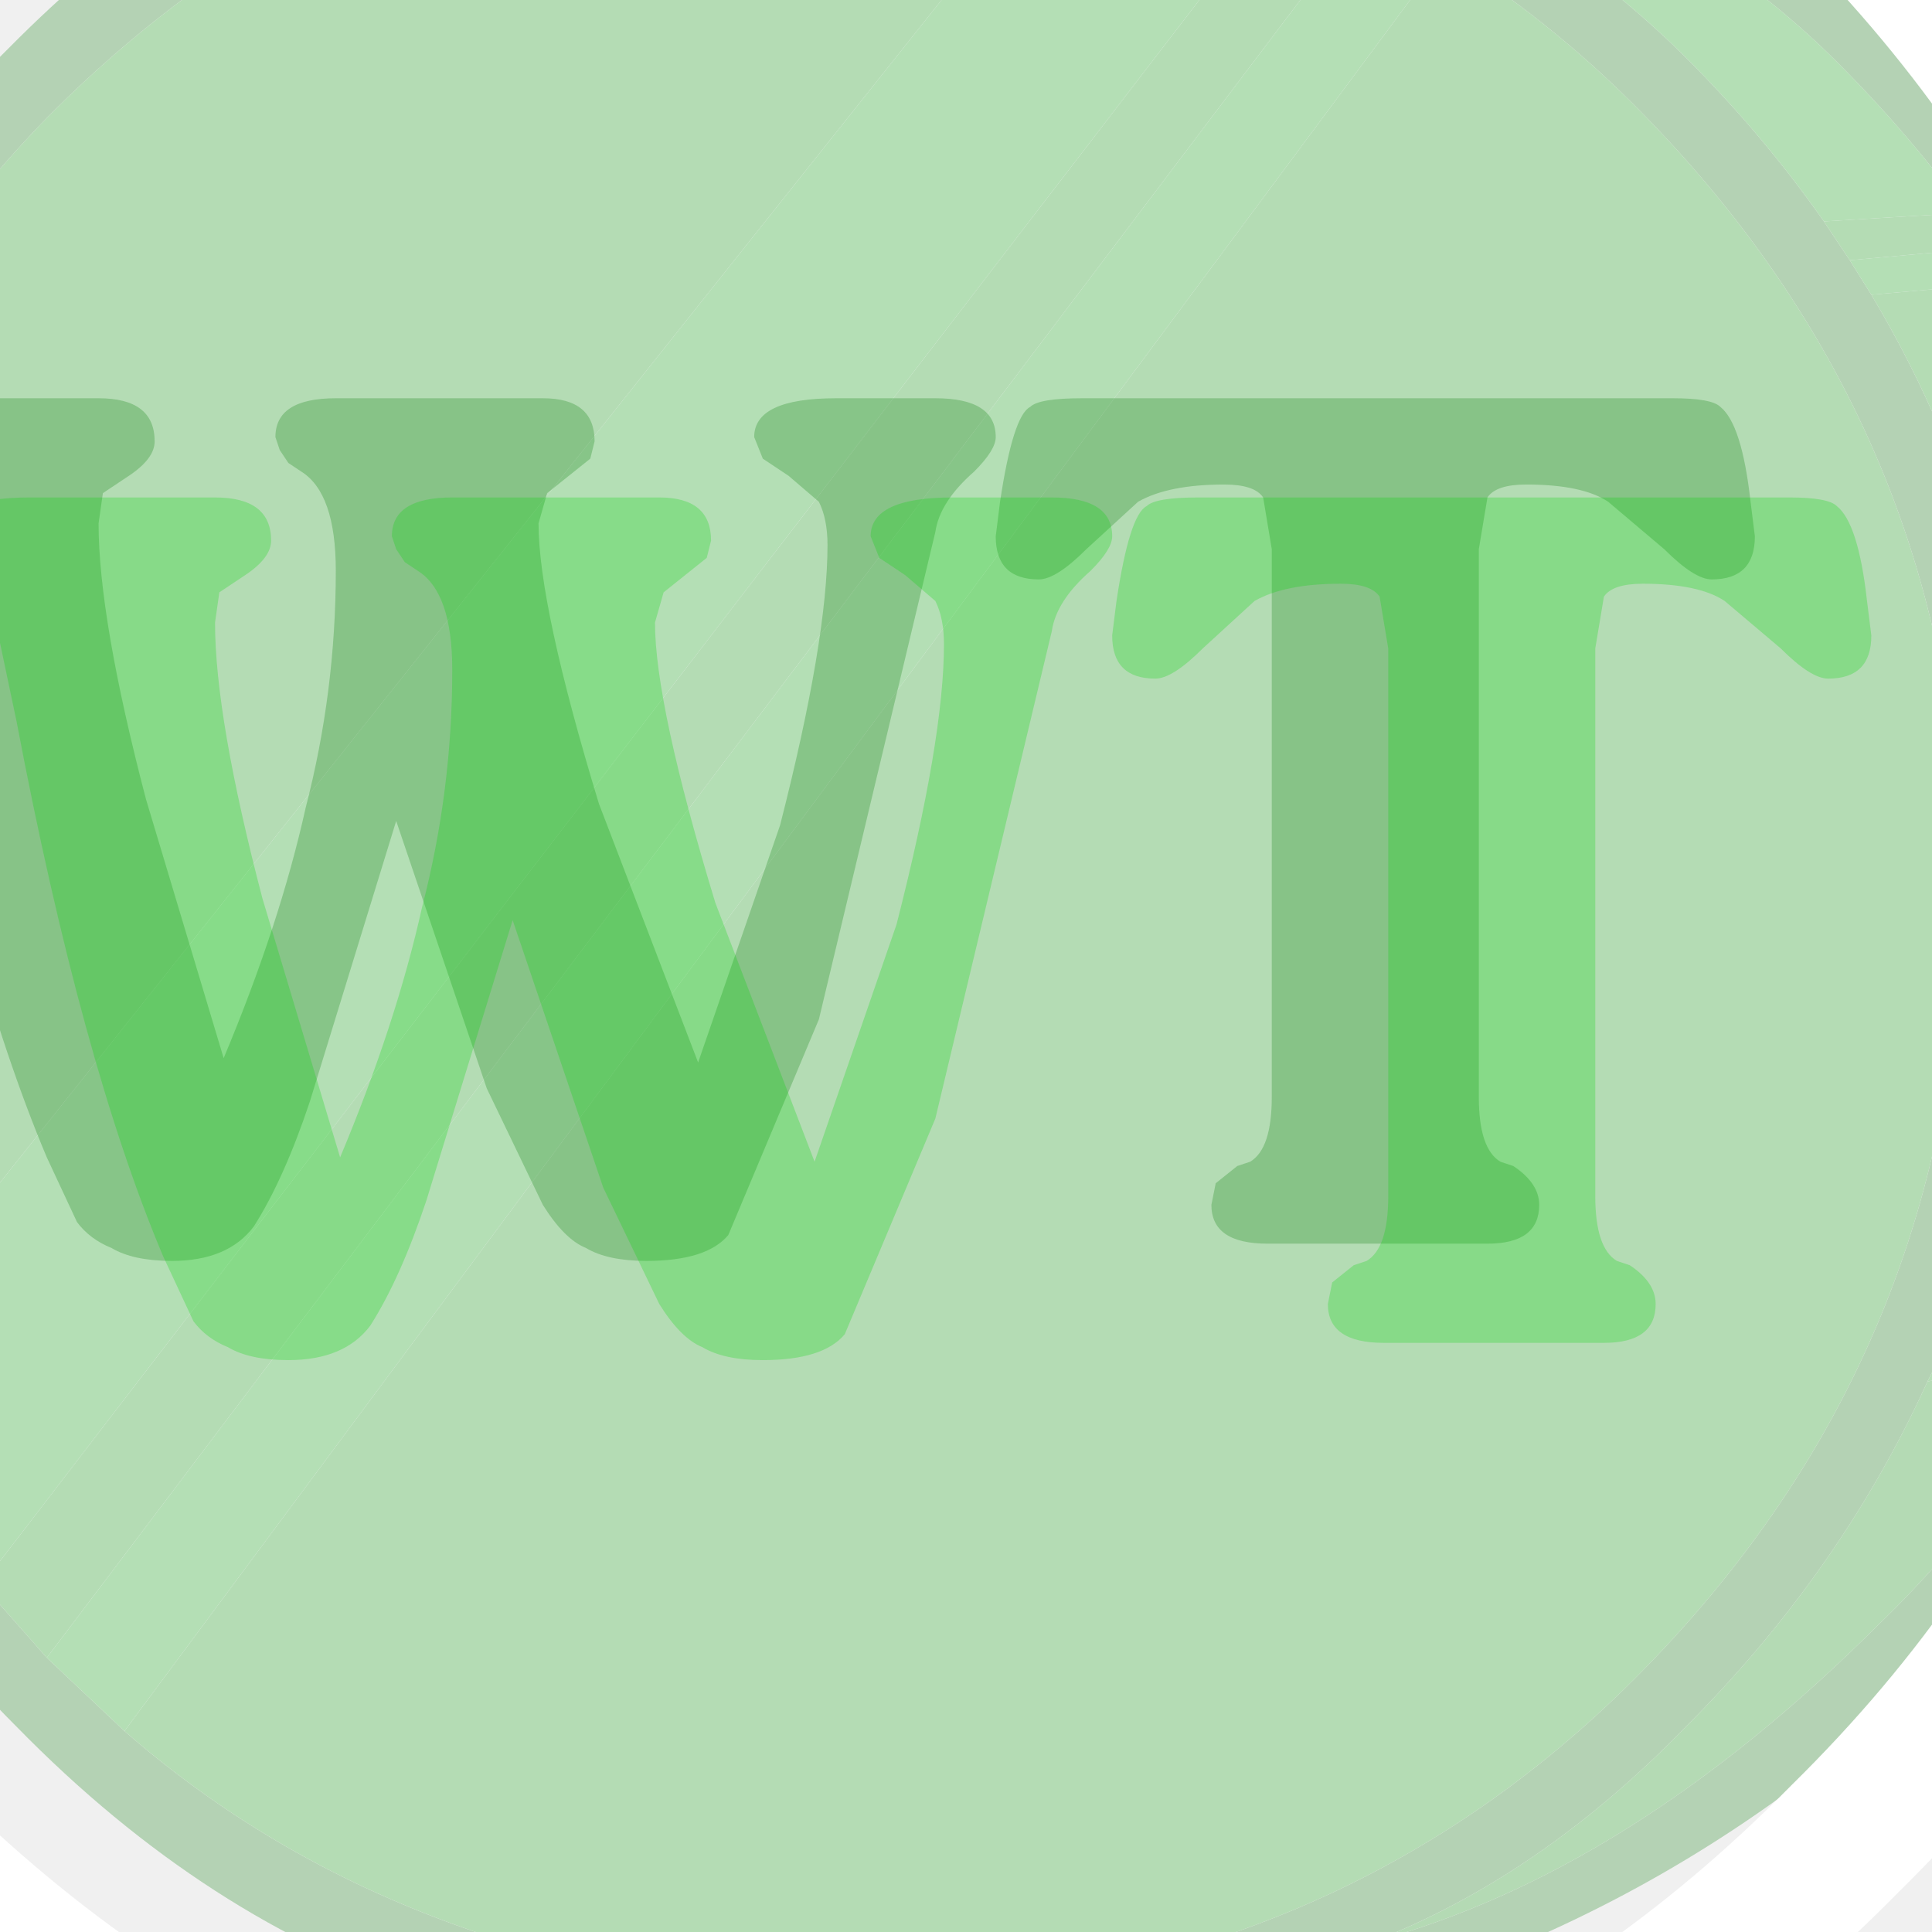
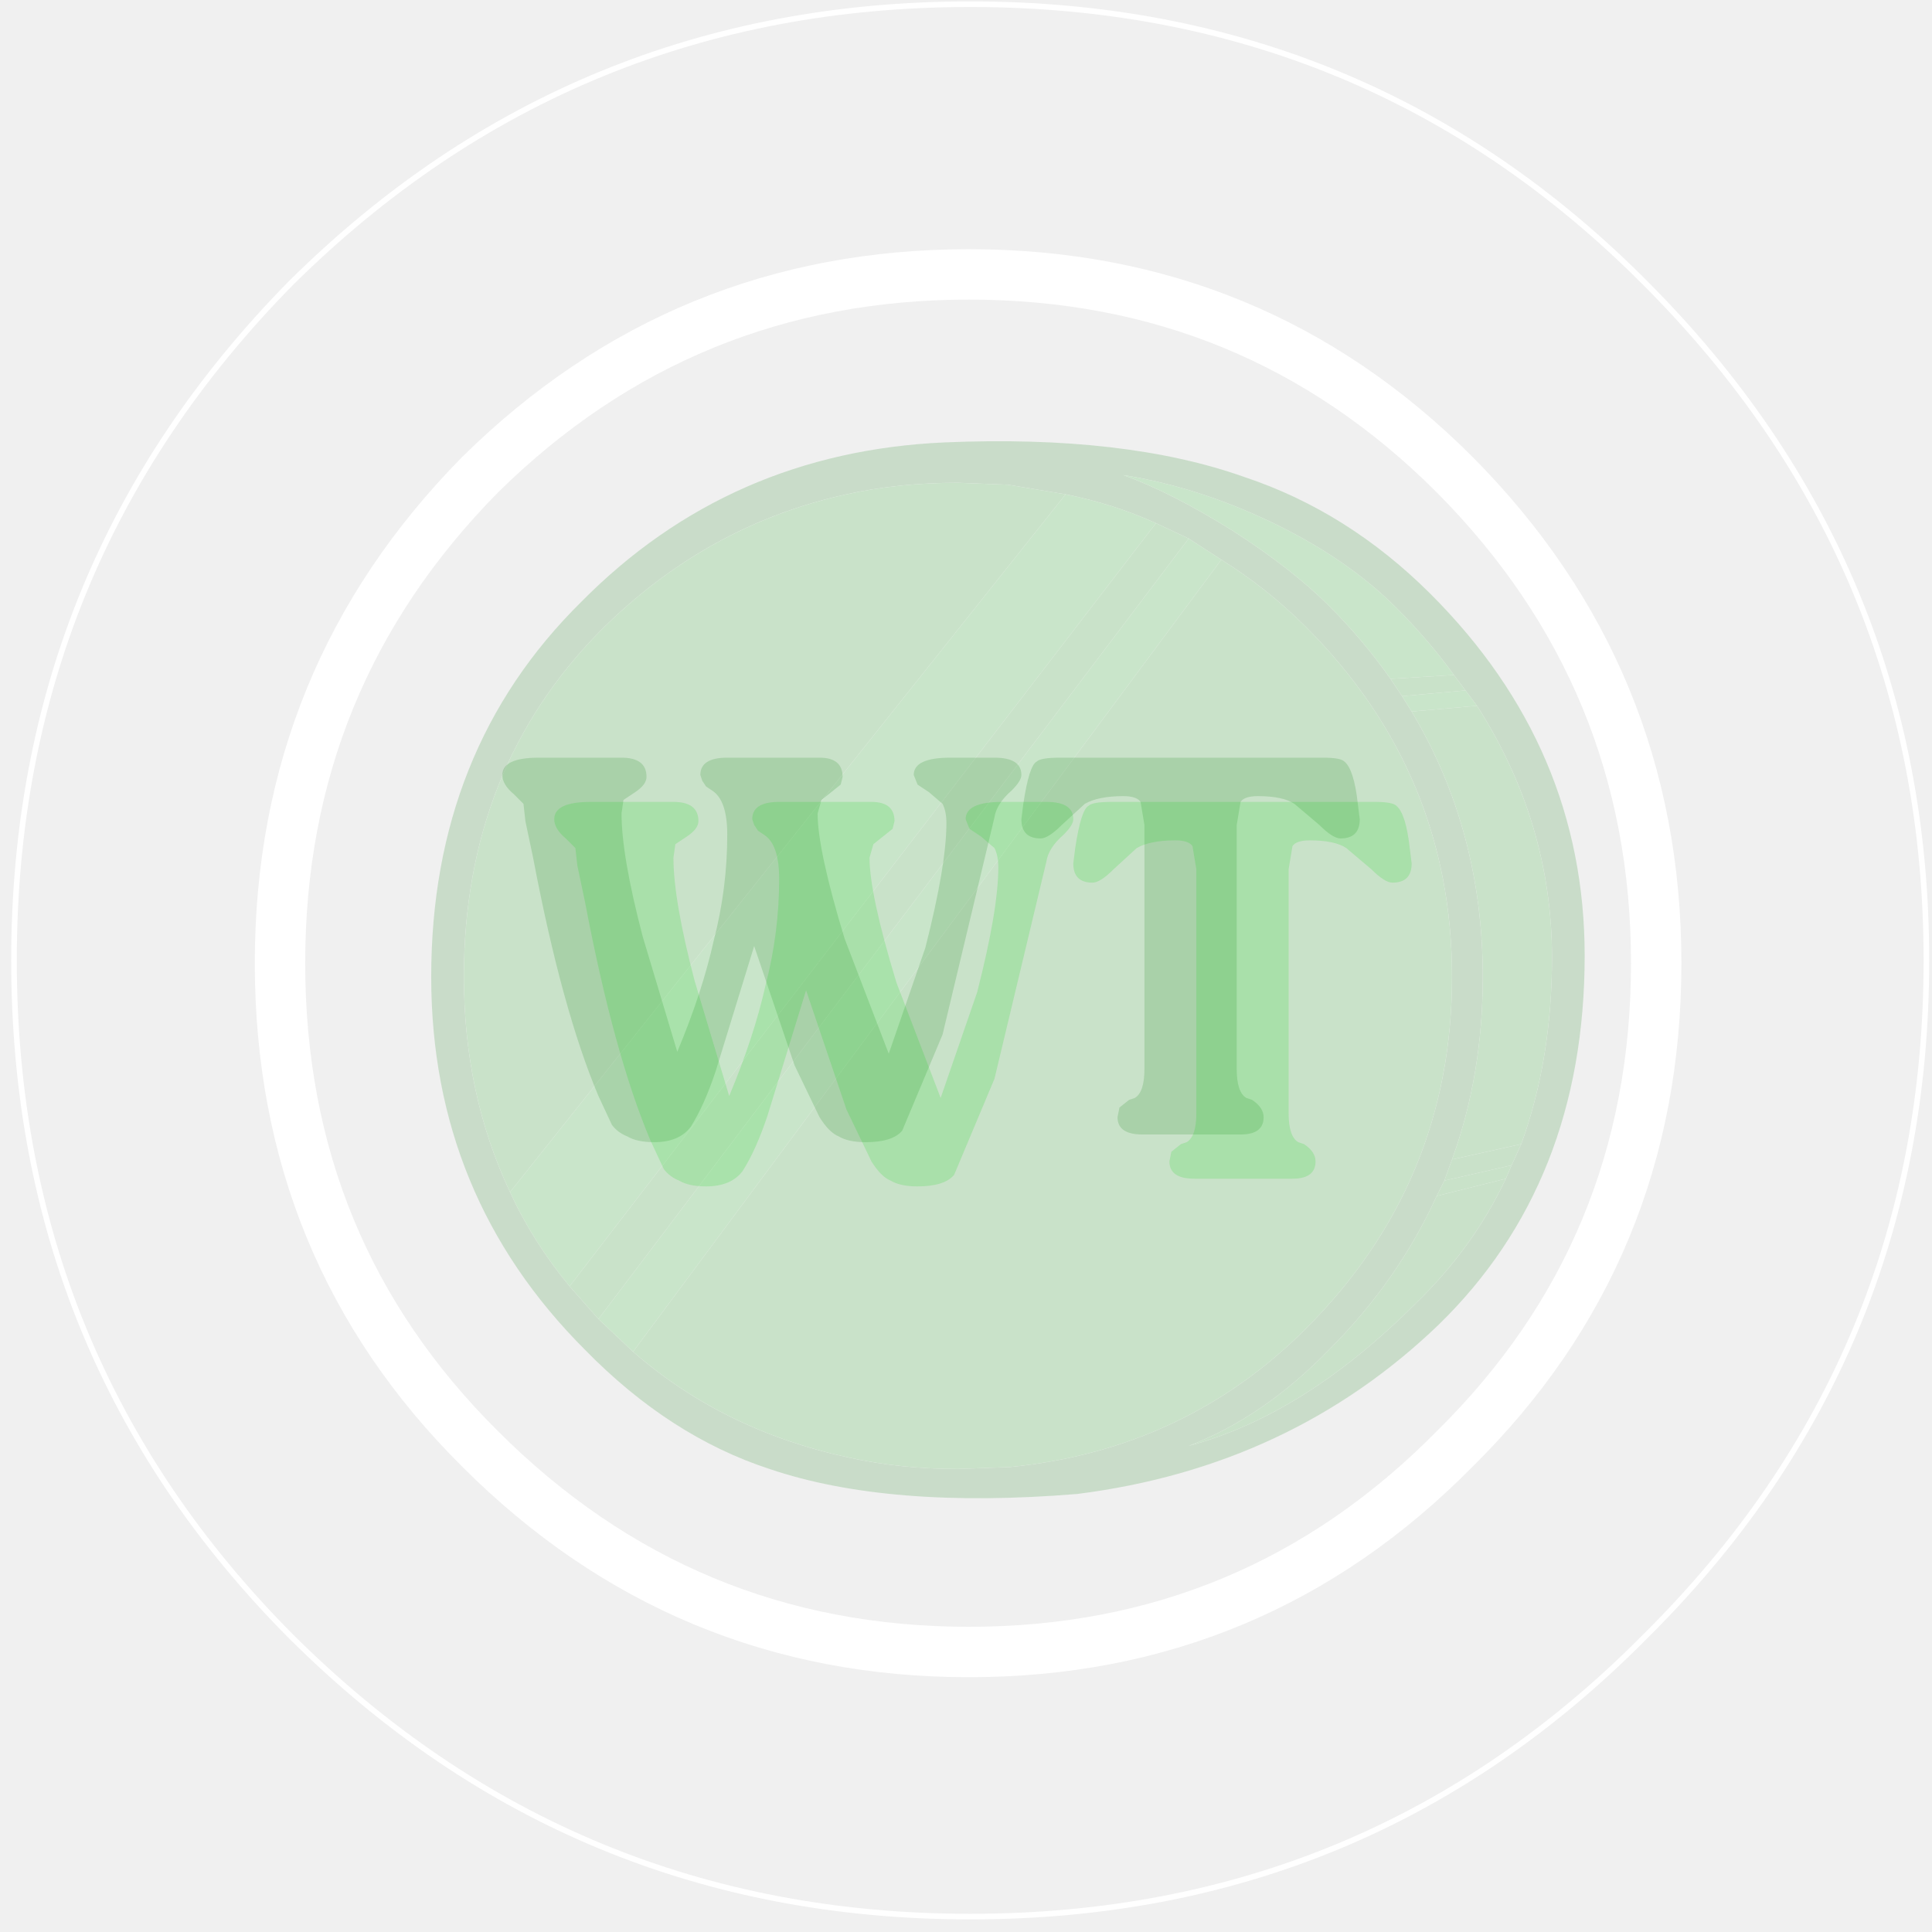
- <svg xmlns="http://www.w3.org/2000/svg" xmlns:xlink="http://www.w3.org/1999/xlink" version="1.1" preserveAspectRatio="none" x="0px" y="0px" width="30px" height="30px" viewBox="0 0 30 30">
+ <svg xmlns="http://www.w3.org/2000/svg" xmlns:xlink="http://www.w3.org/1999/xlink" version="1.1" preserveAspectRatio="none" x="0px" y="0px" width="69px" height="69px" viewBox="-21 -21 69 69">
  <defs>
    <filter id="Filter_1" x="-20%" y="-20%" width="140%" height="140%" color-interpolation-filters="sRGB">
-       <feColorMatrix in="SourceGraphic" type="matrix" values="1 0 0 0 0 0 1 0 0 0 0 0 1 0 0 0 0 0 0.25 0" result="result1" />
+       <feColorMatrix in="SourceGraphic" type="matrix" values="1 0 0 0 0 0 1 0 0 0 0 0 1 0 0 0 0 0 0.16 0" result="result1" />
    </filter>
    <g id="Symbol_233_0_Layer2_0_FILL">
      <path fill="#007700" stroke="none" d=" M 26 3.95 Q 23.85 1.8 21.15 0.9 18.05 -0.2 13.35 0 7.75 0.25 3.9 4.15 0 8 0 13.9 0 19.6 4 23.6 6.2 25.85 8.8 26.7 11.9 27.75 16.8 27.35 22.35 26.65 26.2 22.95 30 19.25 30 13.35 30 7.95 26 3.95 M 20.55 3.05 Q 21.75 3.8 22.75 4.8 26.55 8.6 26.55 13.9 26.55 19.25 22.75 23.05 19.6 26.2 15.05 26.65 L 13.7 26.7 Q 12.2 26.7 10.85 26.4 7.6 25.7 5.25 23.65 L 4.35 22.8 3.6 21.95 Q 2.65 20.8 2.05 19.5 0.85 16.95 0.85 13.9 0.85 8.5 4.4 4.9 7.15 2.15 10.8 1.35 12.15 1.05 13.7 1.05 L 15 1.1 16.5 1.35 Q 17.75 1.6 18.85 2.1 L 19.7 2.5 20.55 3.05 M 21.8 2.05 Q 23.8 3 25.1 4.3 25.95 5.15 26.6 6.05 L 26.9 6.45 27.2 6.85 Q 29.15 9.9 29.15 13.4 29.15 16.05 28.35 18.25 L 28.1 18.8 27.95 19.15 Q 27.1 20.95 25.6 22.4 22.7 25.3 19.7 26.1 21.65 25.35 23.35 23.6 25.15 21.8 26.15 19.6 L 26.35 19.2 26.55 18.65 Q 27.35 16.45 27.35 13.9 27.35 10.1 25.5 7 L 25.25 6.6 24.95 6.15 Q 24.25 5.15 23.35 4.25 22.4 3.3 20.85 2.3 19.25 1.3 18 0.85 19.9 1.15 21.8 2.05 Z" />
      <path fill="#009F00" stroke="none" d=" M 26.9 6.45 L 26.6 6.05 24.95 6.15 25.25 6.6 26.9 6.45 M 27.2 6.85 L 25.5 7 Q 27.35 10.1 27.35 13.9 27.35 16.45 26.55 18.65 L 28.35 18.25 Q 29.15 16.05 29.15 13.4 29.15 9.9 27.2 6.85 M 27.95 19.15 L 28.1 18.8 26.35 19.2 26.15 19.6 27.95 19.15 M 19.7 2.5 L 18.85 2.1 3.6 21.95 4.35 22.8 19.7 2.5 M 15 1.1 L 13.7 1.05 Q 12.15 1.05 10.8 1.35 7.15 2.15 4.4 4.9 0.85 8.5 0.85 13.9 0.85 16.95 2.05 19.5 L 16.5 1.35 15 1.1 M 22.75 4.8 Q 21.75 3.8 20.55 3.05 L 5.25 23.65 Q 7.6 25.7 10.85 26.4 12.2 26.7 13.7 26.7 L 15.05 26.65 Q 19.6 26.2 22.75 23.05 26.55 19.25 26.55 13.9 26.55 8.6 22.75 4.8 Z" />
      <path fill="#00AD04" stroke="none" d=" M 27.2 6.85 L 26.9 6.45 25.25 6.6 25.5 7 27.2 6.85 M 25.1 4.3 Q 23.8 3 21.8 2.05 19.9 1.15 18 0.85 19.25 1.3 20.85 2.3 22.4 3.3 23.35 4.25 24.25 5.15 24.95 6.15 L 26.6 6.05 Q 25.95 5.15 25.1 4.3 M 4.35 22.8 L 5.25 23.65 20.55 3.05 19.7 2.5 4.35 22.8 M 18.85 2.1 Q 17.75 1.6 16.5 1.35 L 2.05 19.5 Q 2.65 20.8 3.6 21.95 L 18.85 2.1 Z" />
      <path fill="#009800" stroke="none" d=" M 26.55 18.65 L 26.35 19.2 28.1 18.8 28.35 18.25 26.55 18.65 M 25.6 22.4 Q 27.1 20.95 27.95 19.15 L 26.15 19.6 Q 25.15 21.8 23.35 23.6 21.65 25.35 19.7 26.1 22.7 25.3 25.6 22.4 Z" />
    </g>
    <g id="Symbol_233_0_Layer1_0_FILL">
      <path fill="#007700" stroke="none" d=" M 23.75 8.3 Q 23.65 8.2 23.2 8.2 L 16.35 8.2 Q 15.85 8.2 15.75 8.3 15.55 8.4 15.4 9.4 L 15.35 9.8 Q 15.35 10.3 15.85 10.3 16.05 10.3 16.4 9.95 L 17 9.4 Q 17.35 9.2 18 9.2 18.35 9.2 18.45 9.35 L 18.55 9.95 18.55 16.3 Q 18.55 16.9 18.3 17.05 L 18.15 17.1 17.9 17.3 17.85 17.55 Q 17.85 18 18.5 18 L 21.05 18 Q 21.65 18 21.65 17.55 21.65 17.3 21.35 17.1 L 21.2 17.05 Q 20.95 16.9 20.95 16.3 L 20.95 9.95 21.05 9.35 Q 21.15 9.2 21.5 9.2 22.15 9.2 22.45 9.4 L 23.1 9.95 Q 23.45 10.3 23.65 10.3 24.15 10.3 24.15 9.8 L 24.1 9.4 Q 24 8.5 23.75 8.3 M 14.65 8.2 L 13.5 8.2 Q 12.55 8.2 12.55 8.65 L 12.65 8.9 12.95 9.1 13.3 9.4 Q 13.4 9.6 13.4 9.9 13.4 11 12.85 13.15 L 11.9 15.9 10.75 12.9 Q 10.05 10.6 10.05 9.65 L 10.15 9.3 10.65 8.9 10.7 8.7 Q 10.7 8.2 10.1 8.2 L 7.7 8.2 Q 7 8.2 7 8.65 L 7.05 8.8 7.15 8.95 7.3 9.05 Q 7.7 9.3 7.7 10.2 7.7 11.6 7.35 12.95 7.05 14.3 6.4 15.85 L 5.5 12.85 Q 4.95 10.75 4.95 9.65 L 5 9.3 5.3 9.1 Q 5.6 8.9 5.6 8.7 5.6 8.2 4.95 8.2 L 2.8 8.2 Q 1.85 8.2 1.85 8.65 1.85 8.9 2.15 9.15 L 2.4 9.4 2.45 9.85 2.65 10.8 Q 3.4 14.75 4.35 17 L 4.7 17.75 Q 4.85 17.95 5.1 18.05 5.35 18.2 5.8 18.2 6.45 18.2 6.75 17.8 7.1 17.25 7.4 16.35 L 8.4 13.1 9.45 16.2 10.1 17.55 Q 10.35 17.95 10.6 18.05 10.85 18.2 11.3 18.2 12 18.2 12.25 17.9 L 13.3 15.4 14.65 9.75 Q 14.7 9.4 15.1 9.05 15.35 8.8 15.35 8.65 15.35 8.2 14.65 8.2 Z" />
    </g>
    <g id="Symbol_233_0_Layer0_0_FILL">
      <path fill="#00D205" stroke="none" d=" M 25.1 9.45 Q 25 9.35 24.55 9.35 L 17.7 9.35 Q 17.2 9.35 17.1 9.45 16.9 9.55 16.75 10.55 L 16.7 10.95 Q 16.7 11.45 17.2 11.45 17.4 11.45 17.75 11.1 L 18.35 10.55 Q 18.7 10.35 19.35 10.35 19.7 10.35 19.8 10.5 L 19.9 11.1 19.9 17.45 Q 19.9 18.05 19.65 18.2 L 19.5 18.25 19.25 18.45 19.2 18.7 Q 19.2 19.15 19.85 19.15 L 22.4 19.15 Q 23 19.15 23 18.7 23 18.45 22.7 18.25 L 22.55 18.2 Q 22.3 18.05 22.3 17.45 L 22.3 11.1 22.4 10.5 Q 22.5 10.35 22.85 10.35 23.5 10.35 23.8 10.55 L 24.45 11.1 Q 24.8 11.45 25 11.45 25.5 11.45 25.5 10.95 L 25.45 10.55 Q 25.35 9.65 25.1 9.45 M 11.5 10.45 L 12 10.05 12.05 9.85 Q 12.05 9.35 11.45 9.35 L 9.05 9.35 Q 8.35 9.35 8.35 9.8 L 8.4 9.95 8.5 10.1 8.65 10.2 Q 9.05 10.45 9.05 11.35 9.05 12.75 8.7 14.1 8.4 15.45 7.75 17 L 6.85 14 Q 6.3 11.9 6.3 10.8 L 6.35 10.45 6.65 10.25 Q 6.95 10.05 6.95 9.85 6.95 9.35 6.3 9.35 L 4.15 9.35 Q 3.2 9.35 3.2 9.8 3.2 10.05 3.5 10.3 L 3.75 10.55 3.8 11 4 11.95 Q 4.75 15.9 5.7 18.15 L 6.05 18.9 Q 6.2 19.1 6.45 19.2 6.7 19.35 7.15 19.35 7.8 19.35 8.1 18.95 8.45 18.4 8.75 17.5 L 9.75 14.25 10.8 17.35 11.45 18.7 Q 11.7 19.1 11.95 19.2 12.2 19.35 12.65 19.35 13.35 19.35 13.6 19.05 L 14.65 16.55 16 10.9 Q 16.05 10.55 16.45 10.2 16.7 9.95 16.7 9.8 16.7 9.35 16 9.35 L 14.85 9.35 Q 13.9 9.35 13.9 9.8 L 14 10.05 14.3 10.25 14.65 10.55 Q 14.75 10.75 14.75 11.05 14.75 12.15 14.2 14.3 L 13.25 17.05 12.1 14.05 Q 11.4 11.75 11.4 10.8 L 11.5 10.45 Z" />
    </g>
-     <path id="Layer1_0_1_STROKES" stroke="#FFFFFF" stroke-width="0.5" stroke-linejoin="round" stroke-linecap="round" fill="none" d=" M -16.95 13.3 Q -16.95 0.65 -8.05 -8.35 0.95 -17.3 13.65 -17.3 26.35 -17.3 35.25 -8.35 44.25 0.65 44.25 13.3 44.25 26 35.25 34.9 26.35 43.9 13.65 43.9 0.95 43.9 -8.05 34.9 -16.95 26 -16.95 13.3 Z" />
-     <path id="Layer0_0_1_STROKES" stroke="#FFFFFF" stroke-width="2.35" stroke-linejoin="round" stroke-linecap="round" fill="none" d=" M -7.85 13.45 Q -7.85 4.55 -1.65 -1.75 4.65 -8 13.55 -8 22.45 -8 28.65 -1.75 34.95 4.55 34.95 13.45 34.95 22.35 28.65 28.55 22.45 34.85 13.55 34.85 4.65 34.85 -1.65 28.55 -7.85 22.35 -7.85 13.45 Z" />
+     <path id="Layer1_0_1_STROKES" stroke="#FFFFFF" stroke-width="0.2" stroke-linejoin="round" stroke-linecap="round" fill="none" d=" M 13.65 47.45 Q -0.55 47.45 -10.6 37.45 -20.5 27.5 -20.5 13.3 -20.5 -0.85 -10.6 -10.9 -0.55 -20.85 13.65 -20.85 27.85 -20.85 37.75 -10.9 47.8 -0.85 47.8 13.3 47.8 27.5 37.75 37.45 27.85 47.45 13.65 47.45 Z" />
+     <path id="Layer0_0_1_STROKES" stroke="#FFFFFF" stroke-width="1.8" stroke-linejoin="round" stroke-linecap="round" fill="none" d=" M -11 13.4 Q -11 3.2 -3.85 -4.05 3.4 -11.2 13.6 -11.2 23.8 -11.2 30.95 -4.05 38.15 3.2 38.15 13.4 38.15 23.65 30.95 30.75 23.8 38 13.6 38 3.4 38 -3.85 30.75 -11 23.65 -11 13.4 Z" />
  </defs>
-   <g transform="matrix( 1.339523, 0, 0, 1.339523, -5.1,-4.8) ">
+   <g transform="matrix( 1.373184, 0, 0, 1.373184, -5.6,-5.2) ">
    <g transform="matrix( 1, 0, 0, 1, 0,0) ">
      <use filter="url(#Filter_1)" xlink:href="#Symbol_233_0_Layer2_0_FILL" />
    </g>
    <g transform="matrix( 1, 0, 0, 1, 0,0) ">
      <use filter="url(#Filter_1)" xlink:href="#Symbol_233_0_Layer1_0_FILL" />
    </g>
    <g transform="matrix( 1, 0, 0, 1, 0,0) ">
      <use filter="url(#Filter_1)" xlink:href="#Symbol_233_0_Layer0_0_FILL" />
    </g>
  </g>
  <g transform="matrix( 1, 0, 0, 1, 0,0) ">
    <use xlink:href="#Layer1_0_1_STROKES" />
  </g>
  <g transform="matrix( 1, 0, 0, 1, 0,0) ">
    <use xlink:href="#Layer0_0_1_STROKES" />
  </g>
</svg>
